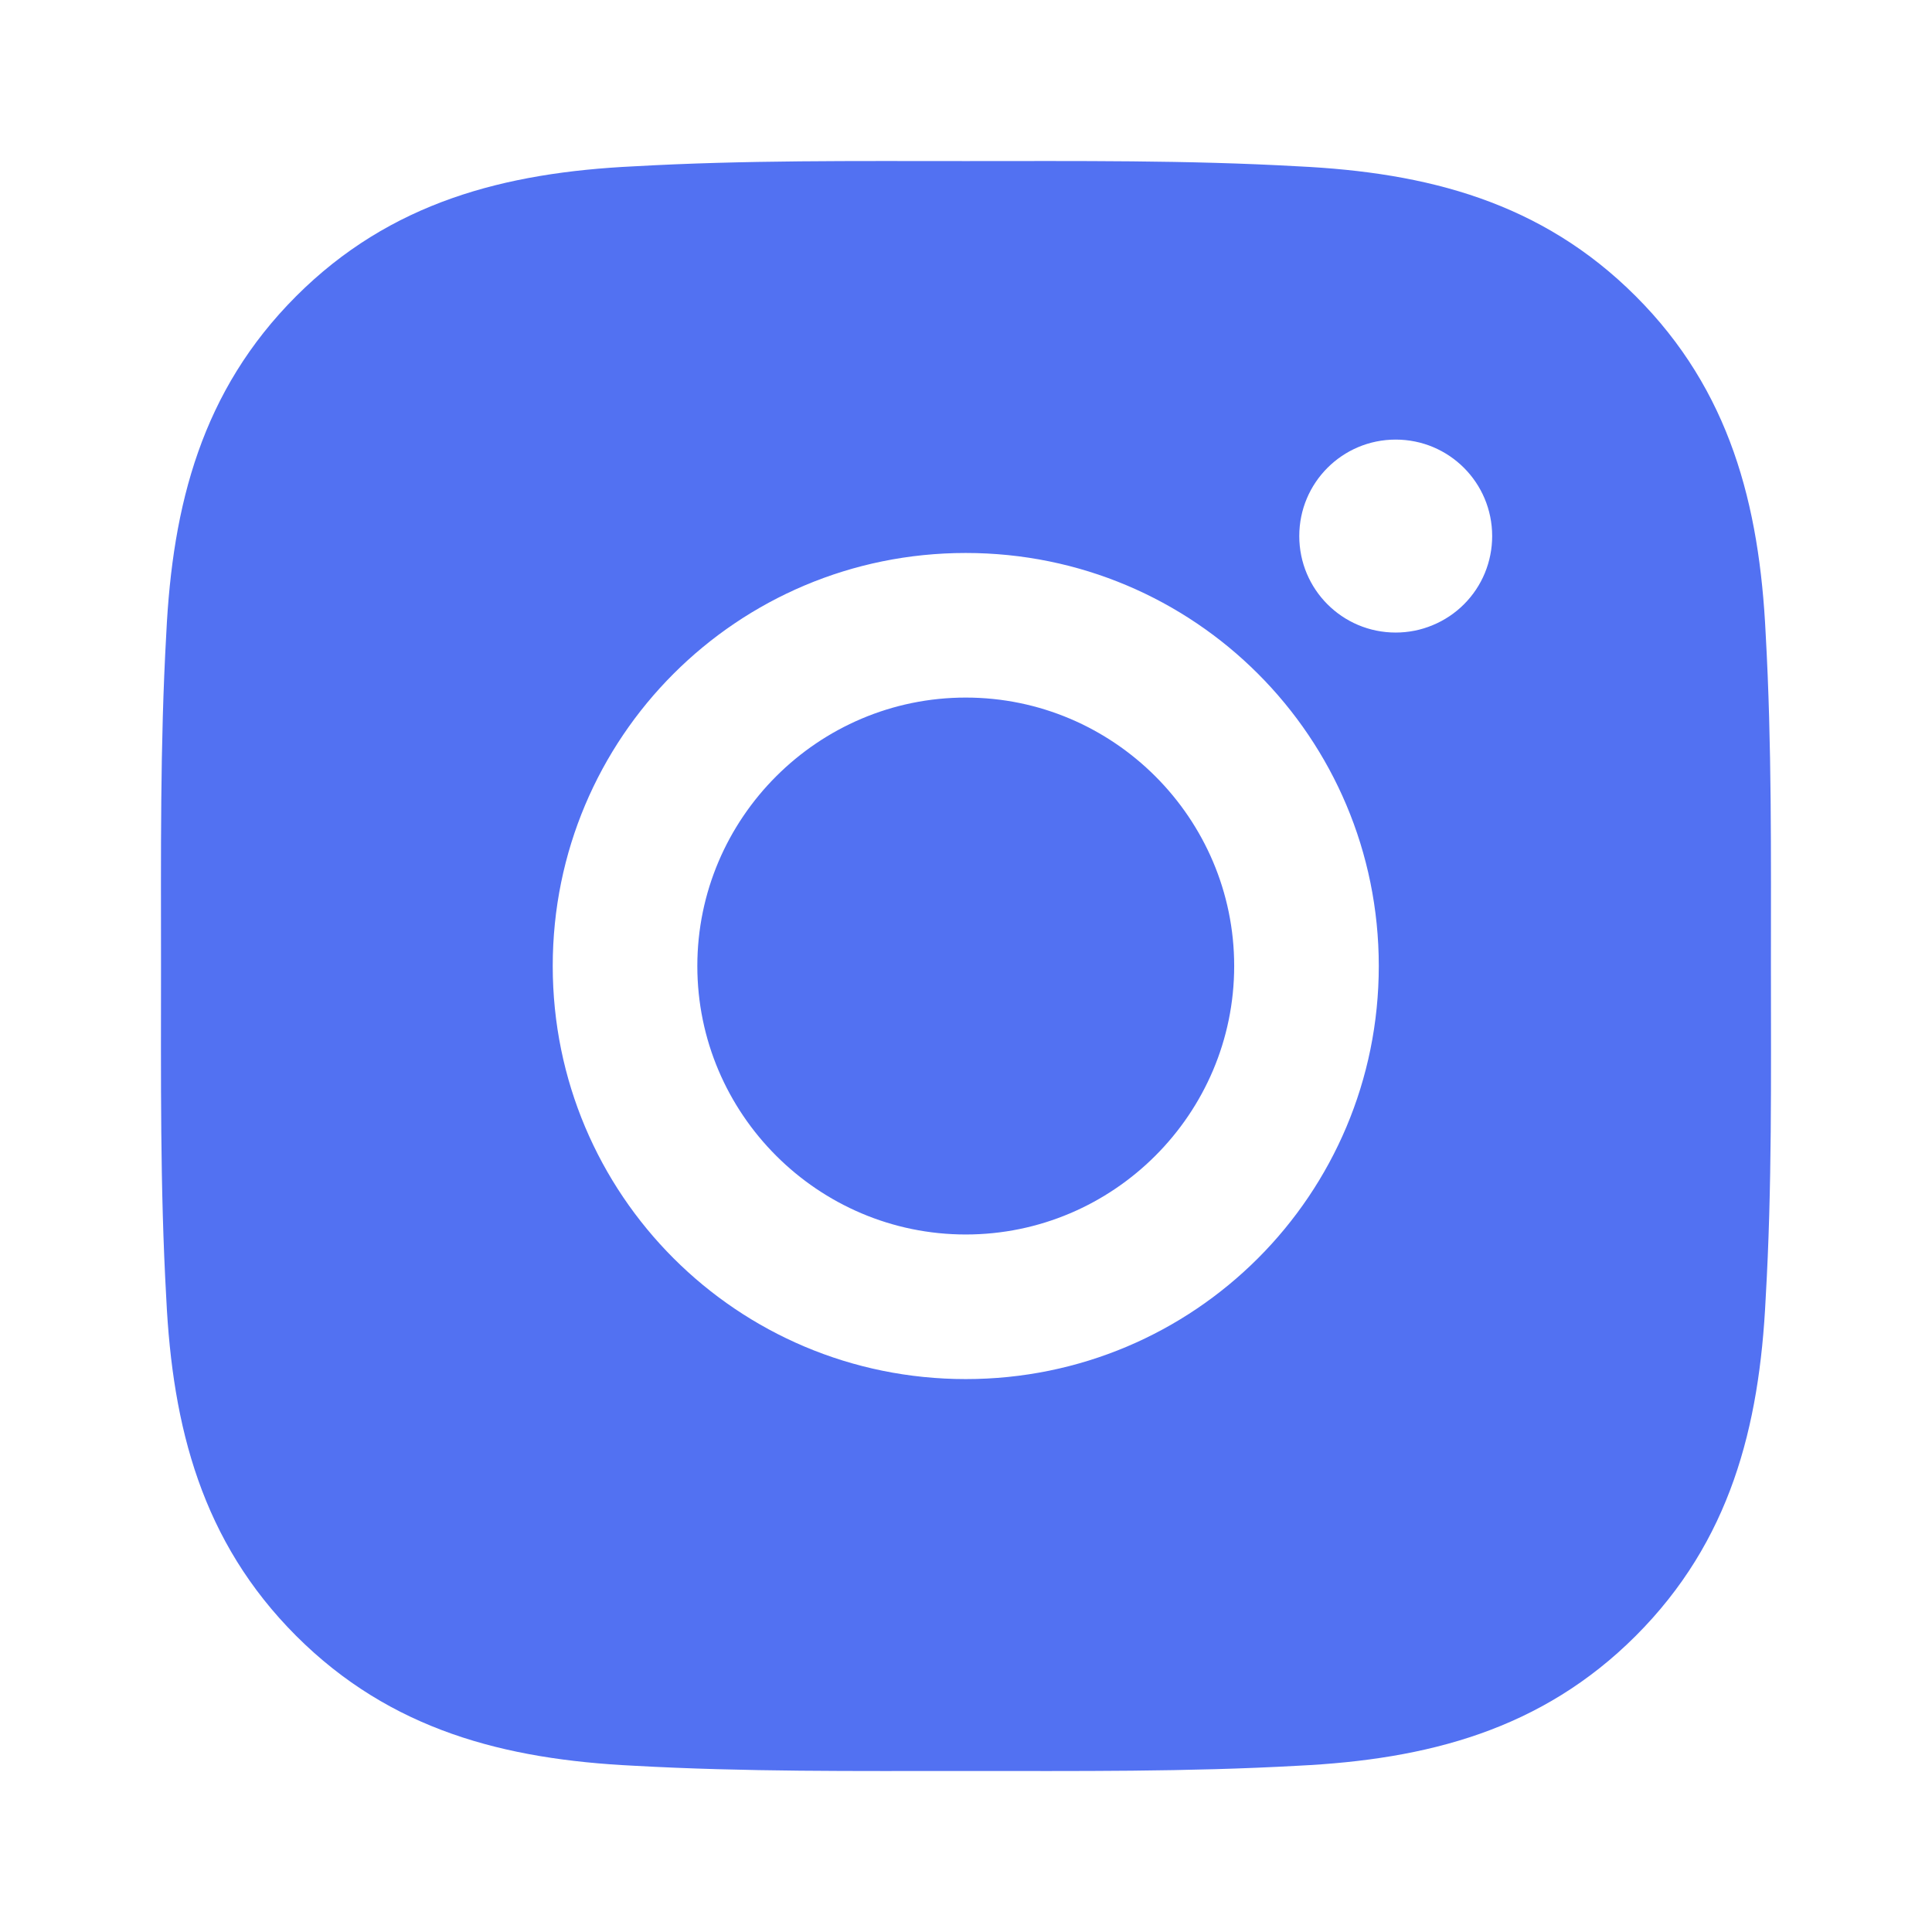
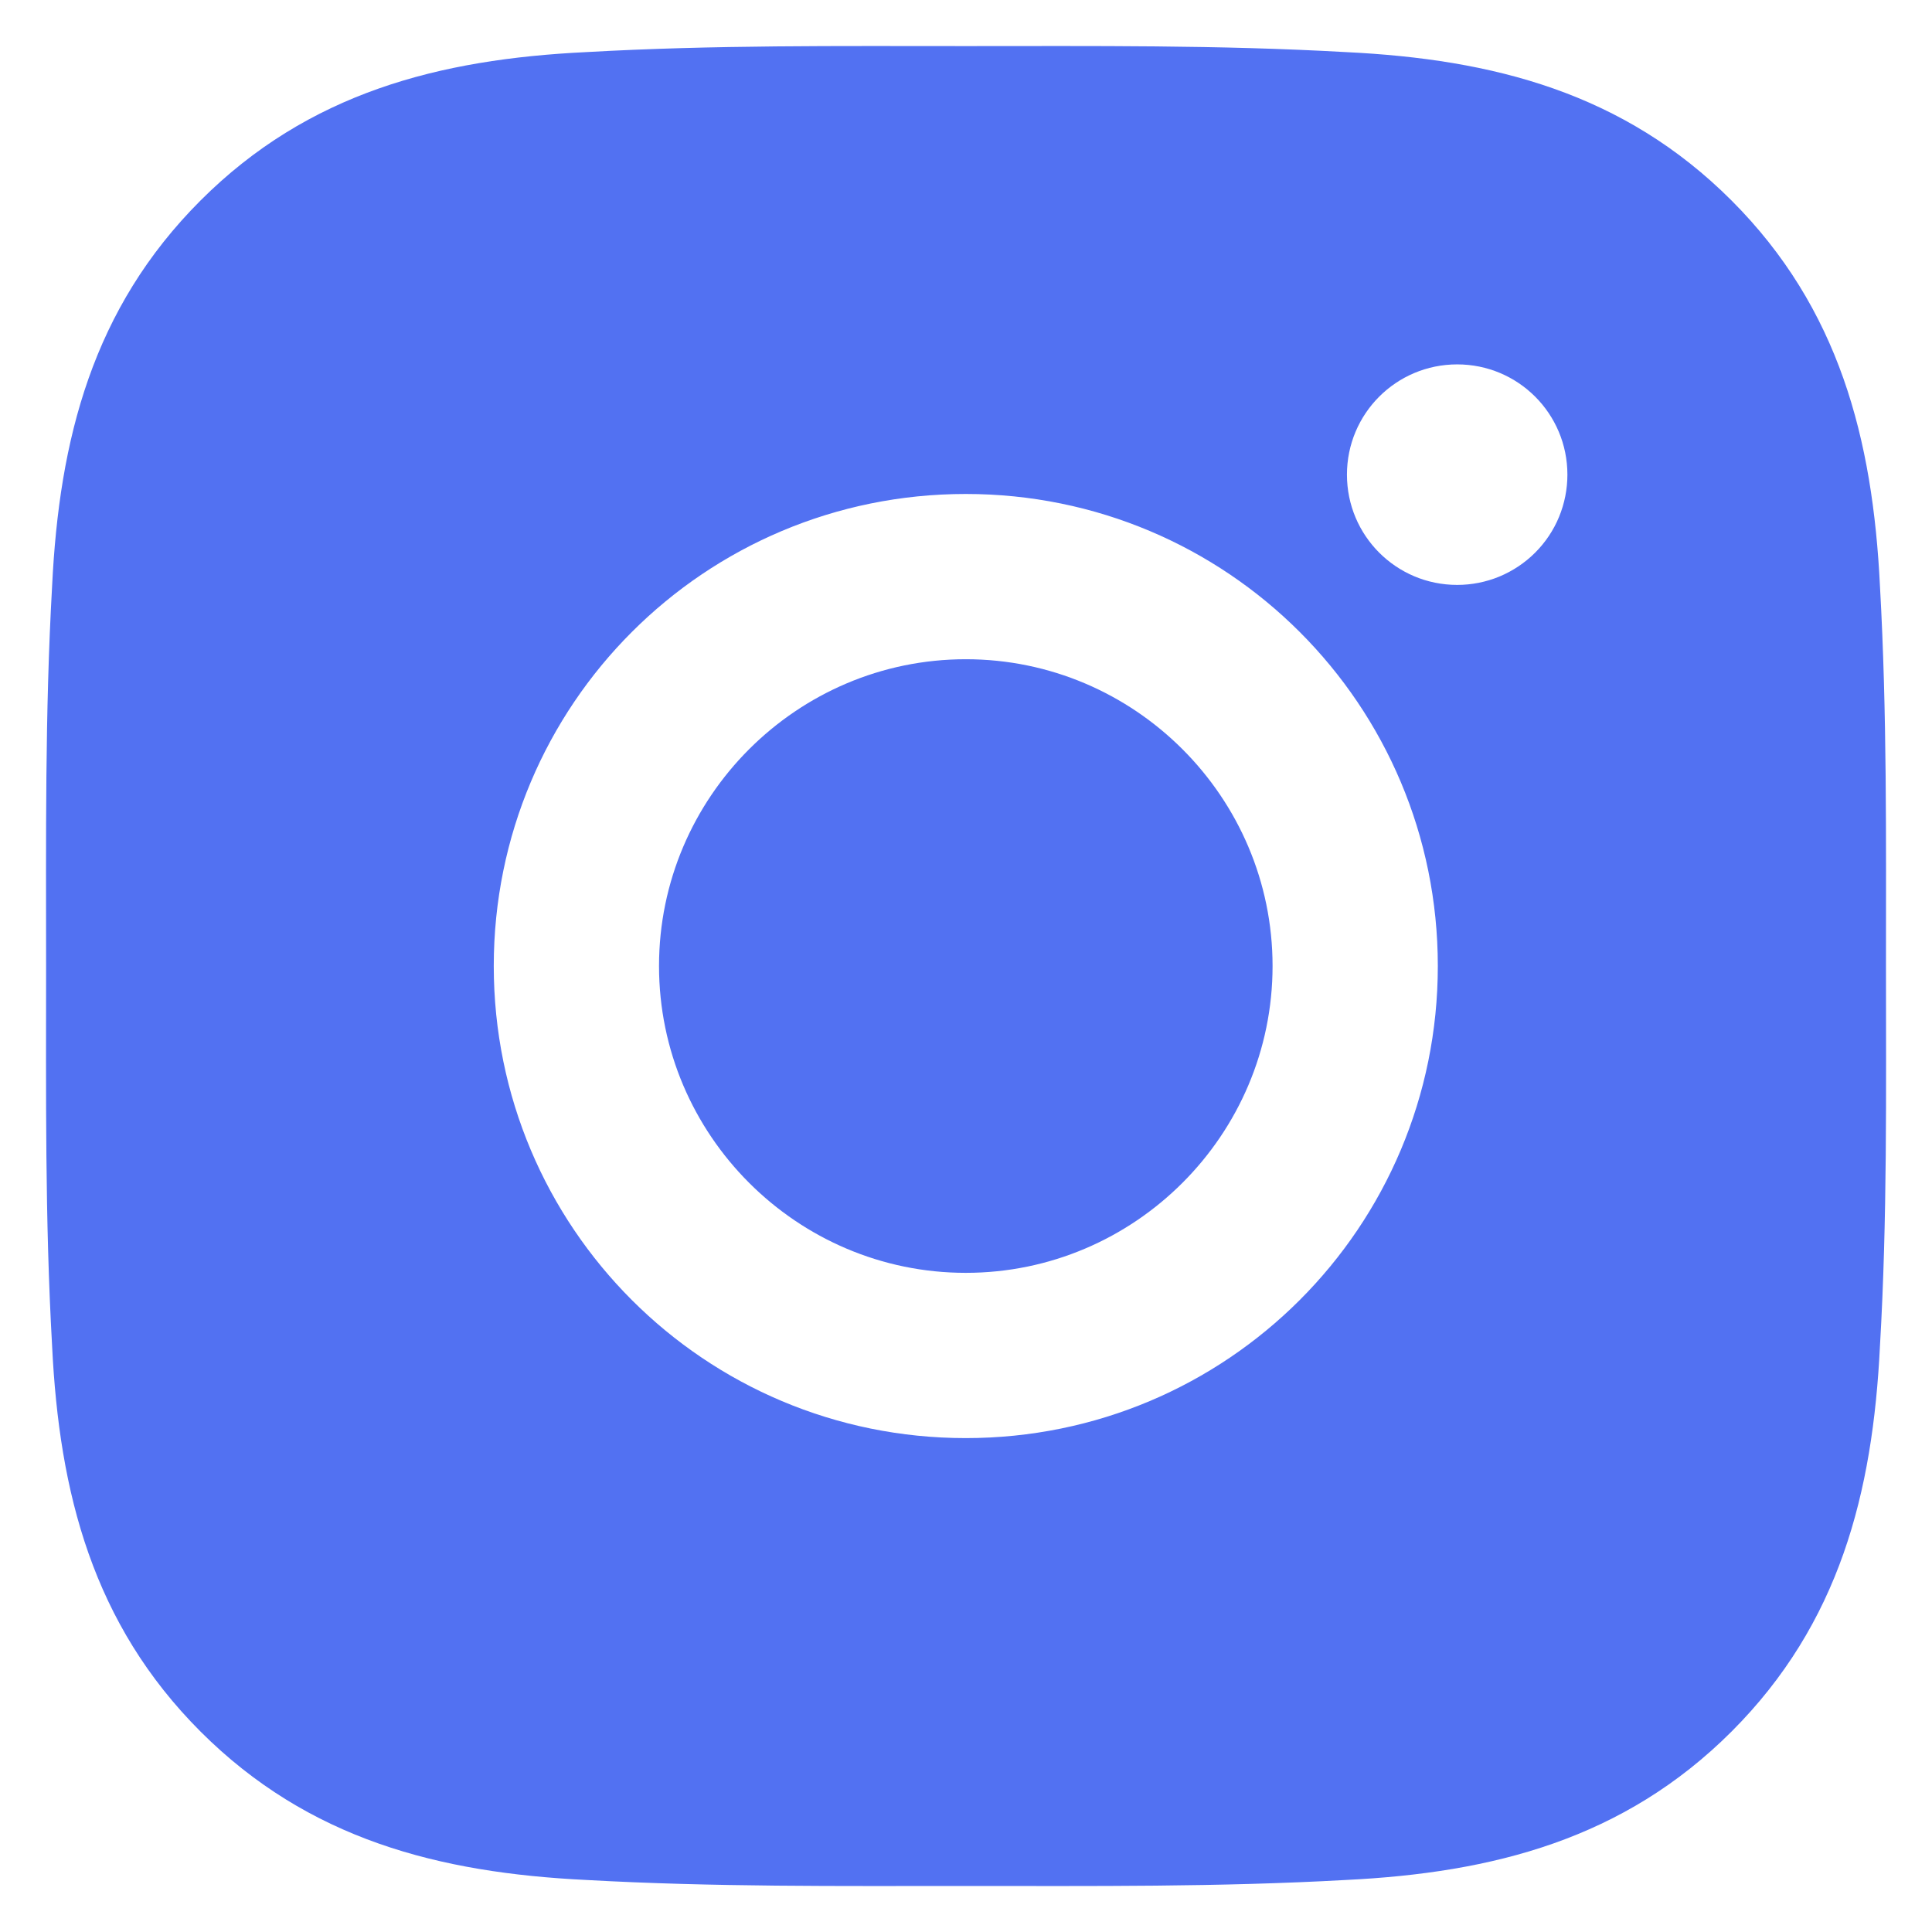
- <svg xmlns="http://www.w3.org/2000/svg" width="32" height="32" viewBox="0 0 32 32" fill="none">
-   <path d="M15.996 11.554C13.548 11.554 11.55 13.552 11.55 16C11.55 18.449 13.548 20.447 15.996 20.447C18.444 20.447 20.442 18.449 20.442 16C20.442 13.552 18.444 11.554 15.996 11.554ZM29.332 16C29.332 14.159 29.348 12.335 29.245 10.497C29.142 8.362 28.655 6.467 27.093 4.906C25.529 3.342 23.638 2.858 21.503 2.755C19.662 2.651 17.837 2.668 15.999 2.668C14.158 2.668 12.334 2.651 10.496 2.755C8.361 2.858 6.466 3.345 4.905 4.906C3.341 6.471 2.857 8.362 2.754 10.497C2.65 12.338 2.667 14.162 2.667 16C2.667 17.838 2.65 19.666 2.754 21.504C2.857 23.639 3.344 25.533 4.905 27.095C6.47 28.659 8.361 29.142 10.496 29.246C12.337 29.349 14.161 29.333 15.999 29.333C17.841 29.333 19.665 29.349 21.503 29.246C23.638 29.142 25.532 28.655 27.093 27.095C28.658 25.53 29.142 23.639 29.245 21.504C29.352 19.666 29.332 17.842 29.332 16ZM15.996 22.842C12.21 22.842 9.155 19.786 9.155 16C9.155 12.214 12.21 9.159 15.996 9.159C19.782 9.159 22.837 12.214 22.837 16C22.837 19.786 19.782 22.842 15.996 22.842ZM23.117 10.477C22.234 10.477 21.52 9.763 21.52 8.879C21.52 7.995 22.234 7.281 23.117 7.281C24.001 7.281 24.715 7.995 24.715 8.879C24.715 9.089 24.674 9.297 24.594 9.491C24.514 9.685 24.396 9.861 24.248 10.009C24.099 10.158 23.923 10.275 23.729 10.355C23.535 10.436 23.327 10.477 23.117 10.477Z" fill="#5271F2" />
+ <svg xmlns="http://www.w3.org/2000/svg" width="28" height="28" viewBox="0 0 28 28" fill="none">
+   <path d="M13.997 9.554C11.549 9.554 9.551 11.552 9.551 14C9.551 16.449 11.549 18.447 13.997 18.447C16.445 18.447 18.443 16.449 18.443 14C18.443 11.552 16.445 9.554 13.997 9.554ZM27.333 14C27.333 12.159 27.349 10.335 27.246 8.497C27.142 6.362 26.655 4.467 25.095 2.906C23.53 1.342 21.639 0.858 19.504 0.755C17.663 0.651 15.838 0.668 14 0.668C12.159 0.668 10.335 0.651 8.497 0.755C6.362 0.858 4.467 1.345 2.906 2.906C1.342 4.471 0.858 6.362 0.755 8.497C0.651 10.338 0.668 12.162 0.668 14C0.668 15.838 0.651 17.666 0.755 19.504C0.858 21.639 1.345 23.533 2.906 25.095C4.471 26.659 6.362 27.142 8.497 27.246C10.338 27.349 12.162 27.333 14 27.333C15.842 27.333 17.666 27.349 19.504 27.246C21.639 27.142 23.533 26.655 25.095 25.095C26.659 23.53 27.142 21.639 27.246 19.504C27.353 17.666 27.333 15.842 27.333 14ZM13.997 20.842C10.211 20.842 7.156 17.786 7.156 14C7.156 10.214 10.211 7.159 13.997 7.159C17.783 7.159 20.838 10.214 20.838 14C20.838 17.786 17.783 20.842 13.997 20.842ZM21.119 8.477C20.235 8.477 19.521 7.763 19.521 6.879C19.521 5.995 20.235 5.281 21.119 5.281C22.002 5.281 22.716 5.995 22.716 6.879C22.716 7.089 22.675 7.297 22.595 7.491C22.515 7.685 22.397 7.861 22.249 8.009C22.1 8.158 21.924 8.275 21.73 8.356C21.536 8.436 21.328 8.477 21.119 8.477Z" fill="#5271F2" />
</svg>
